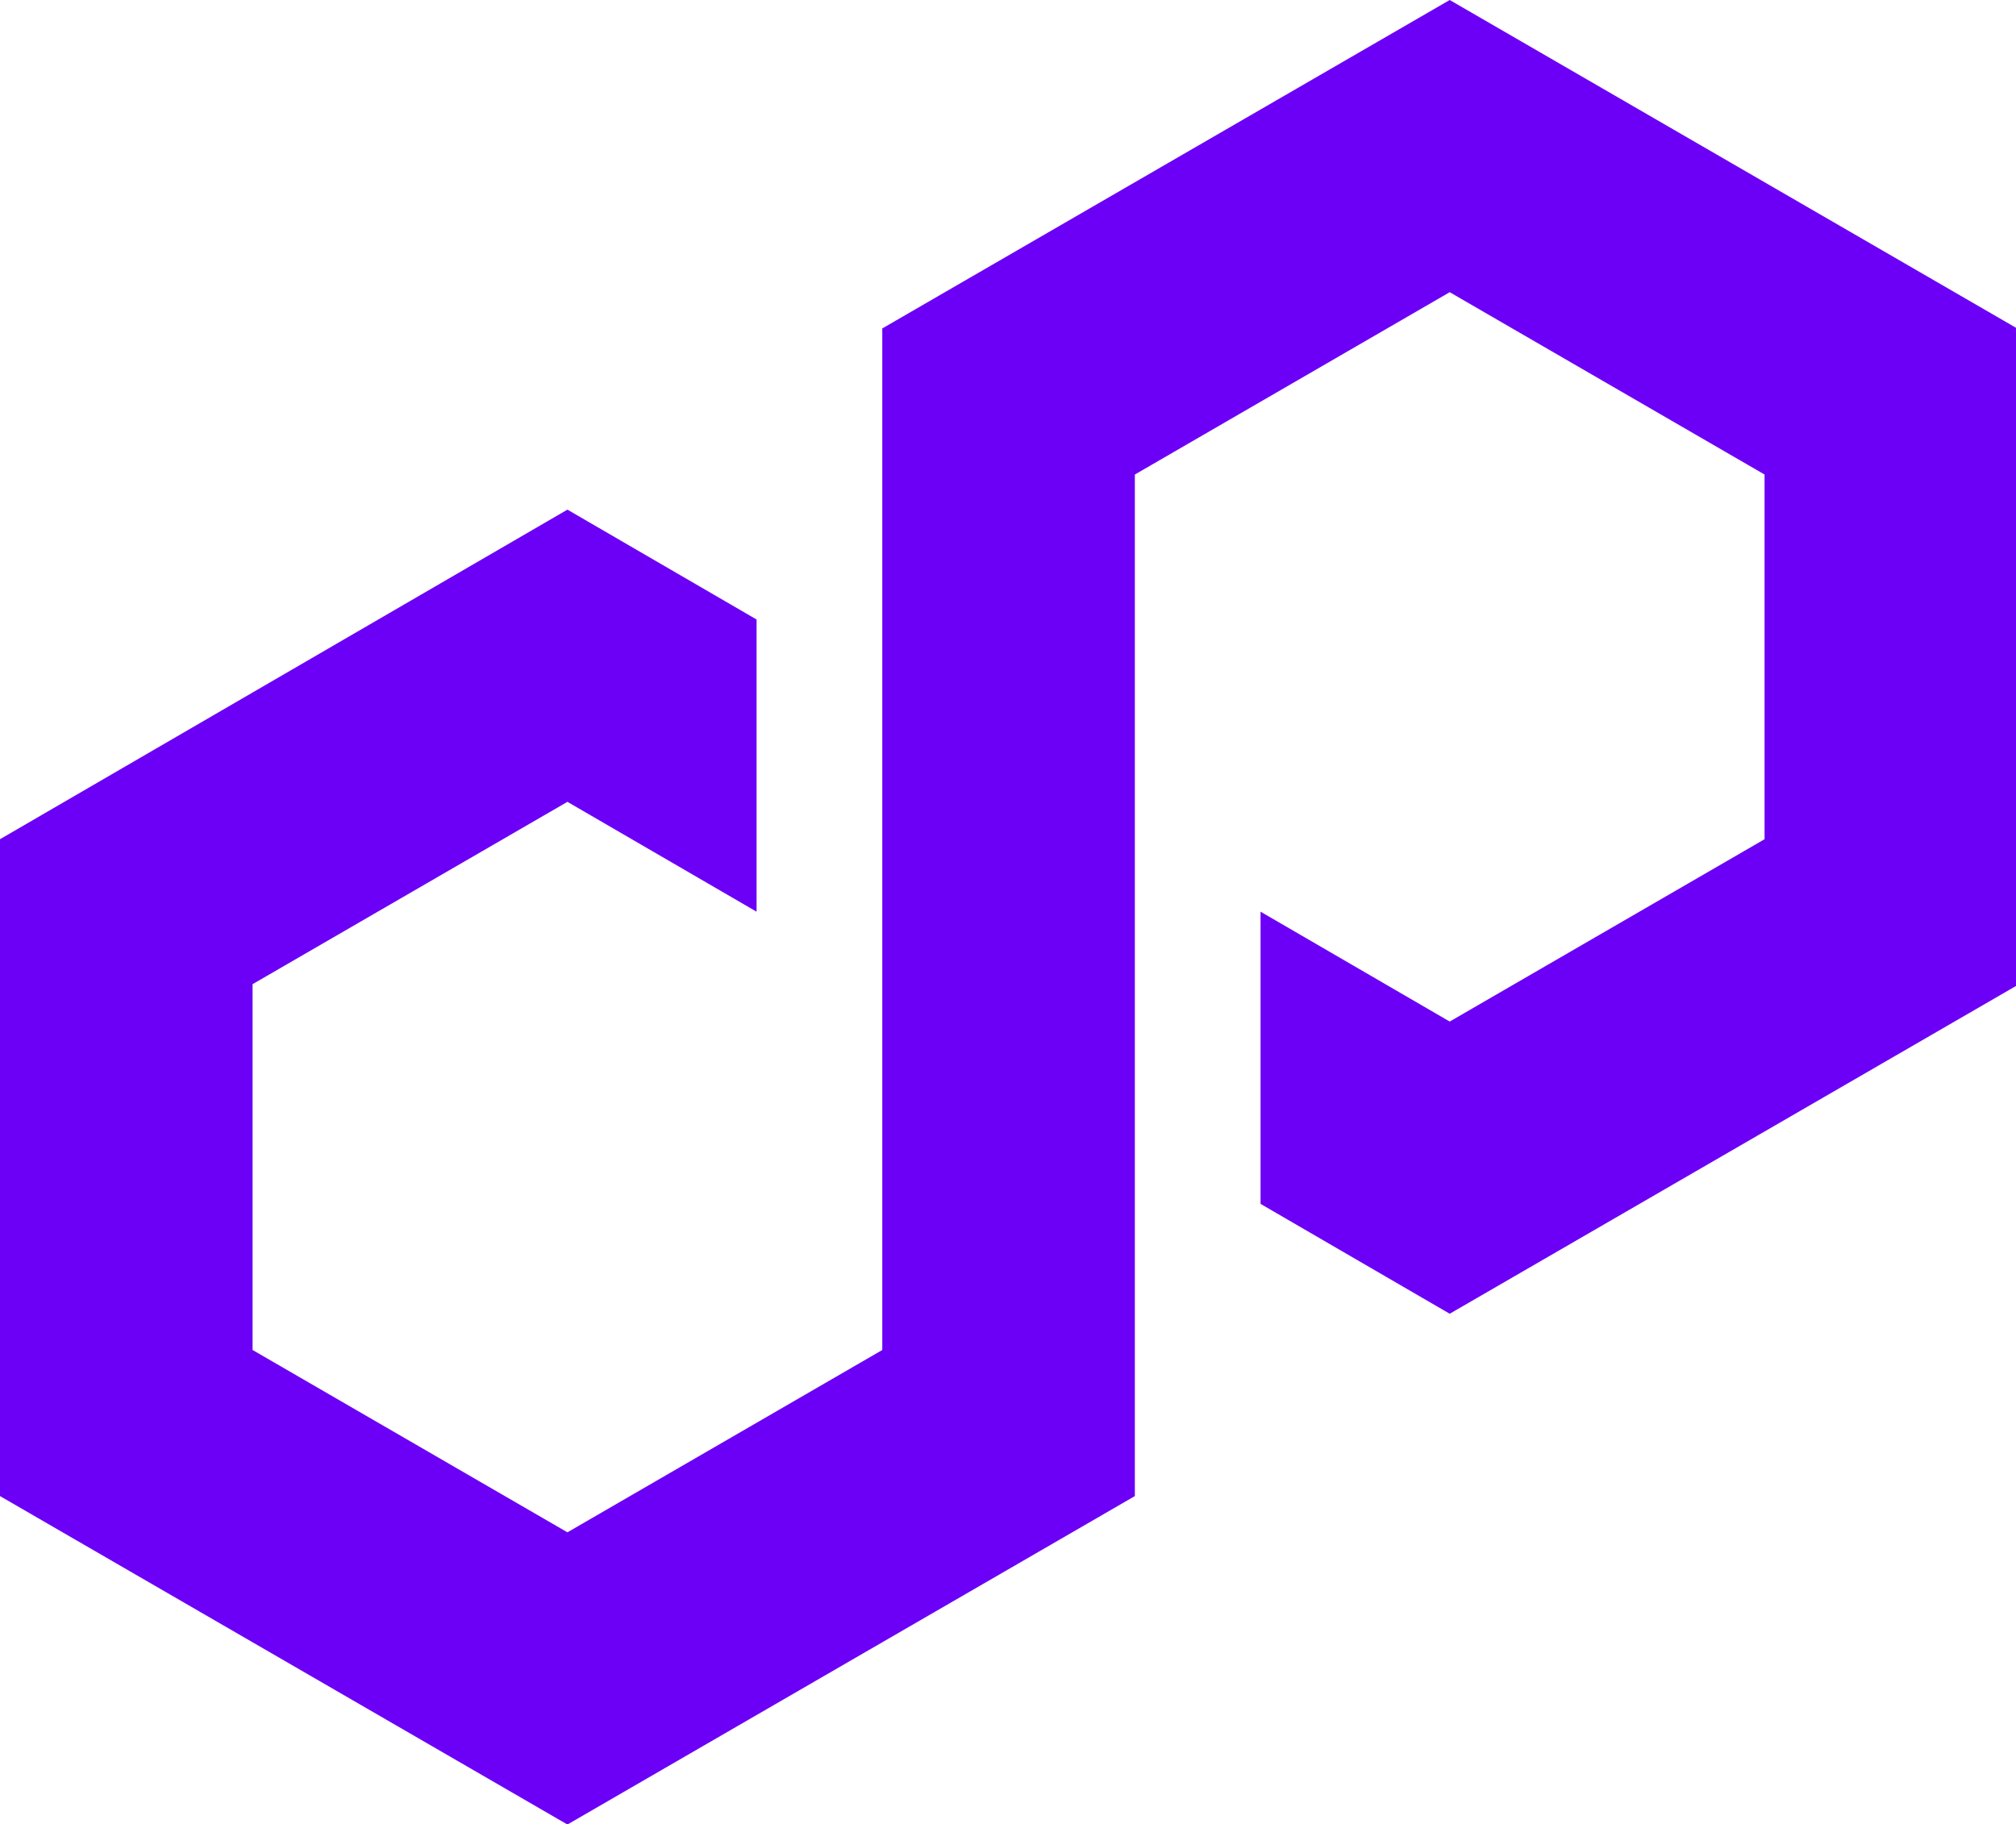
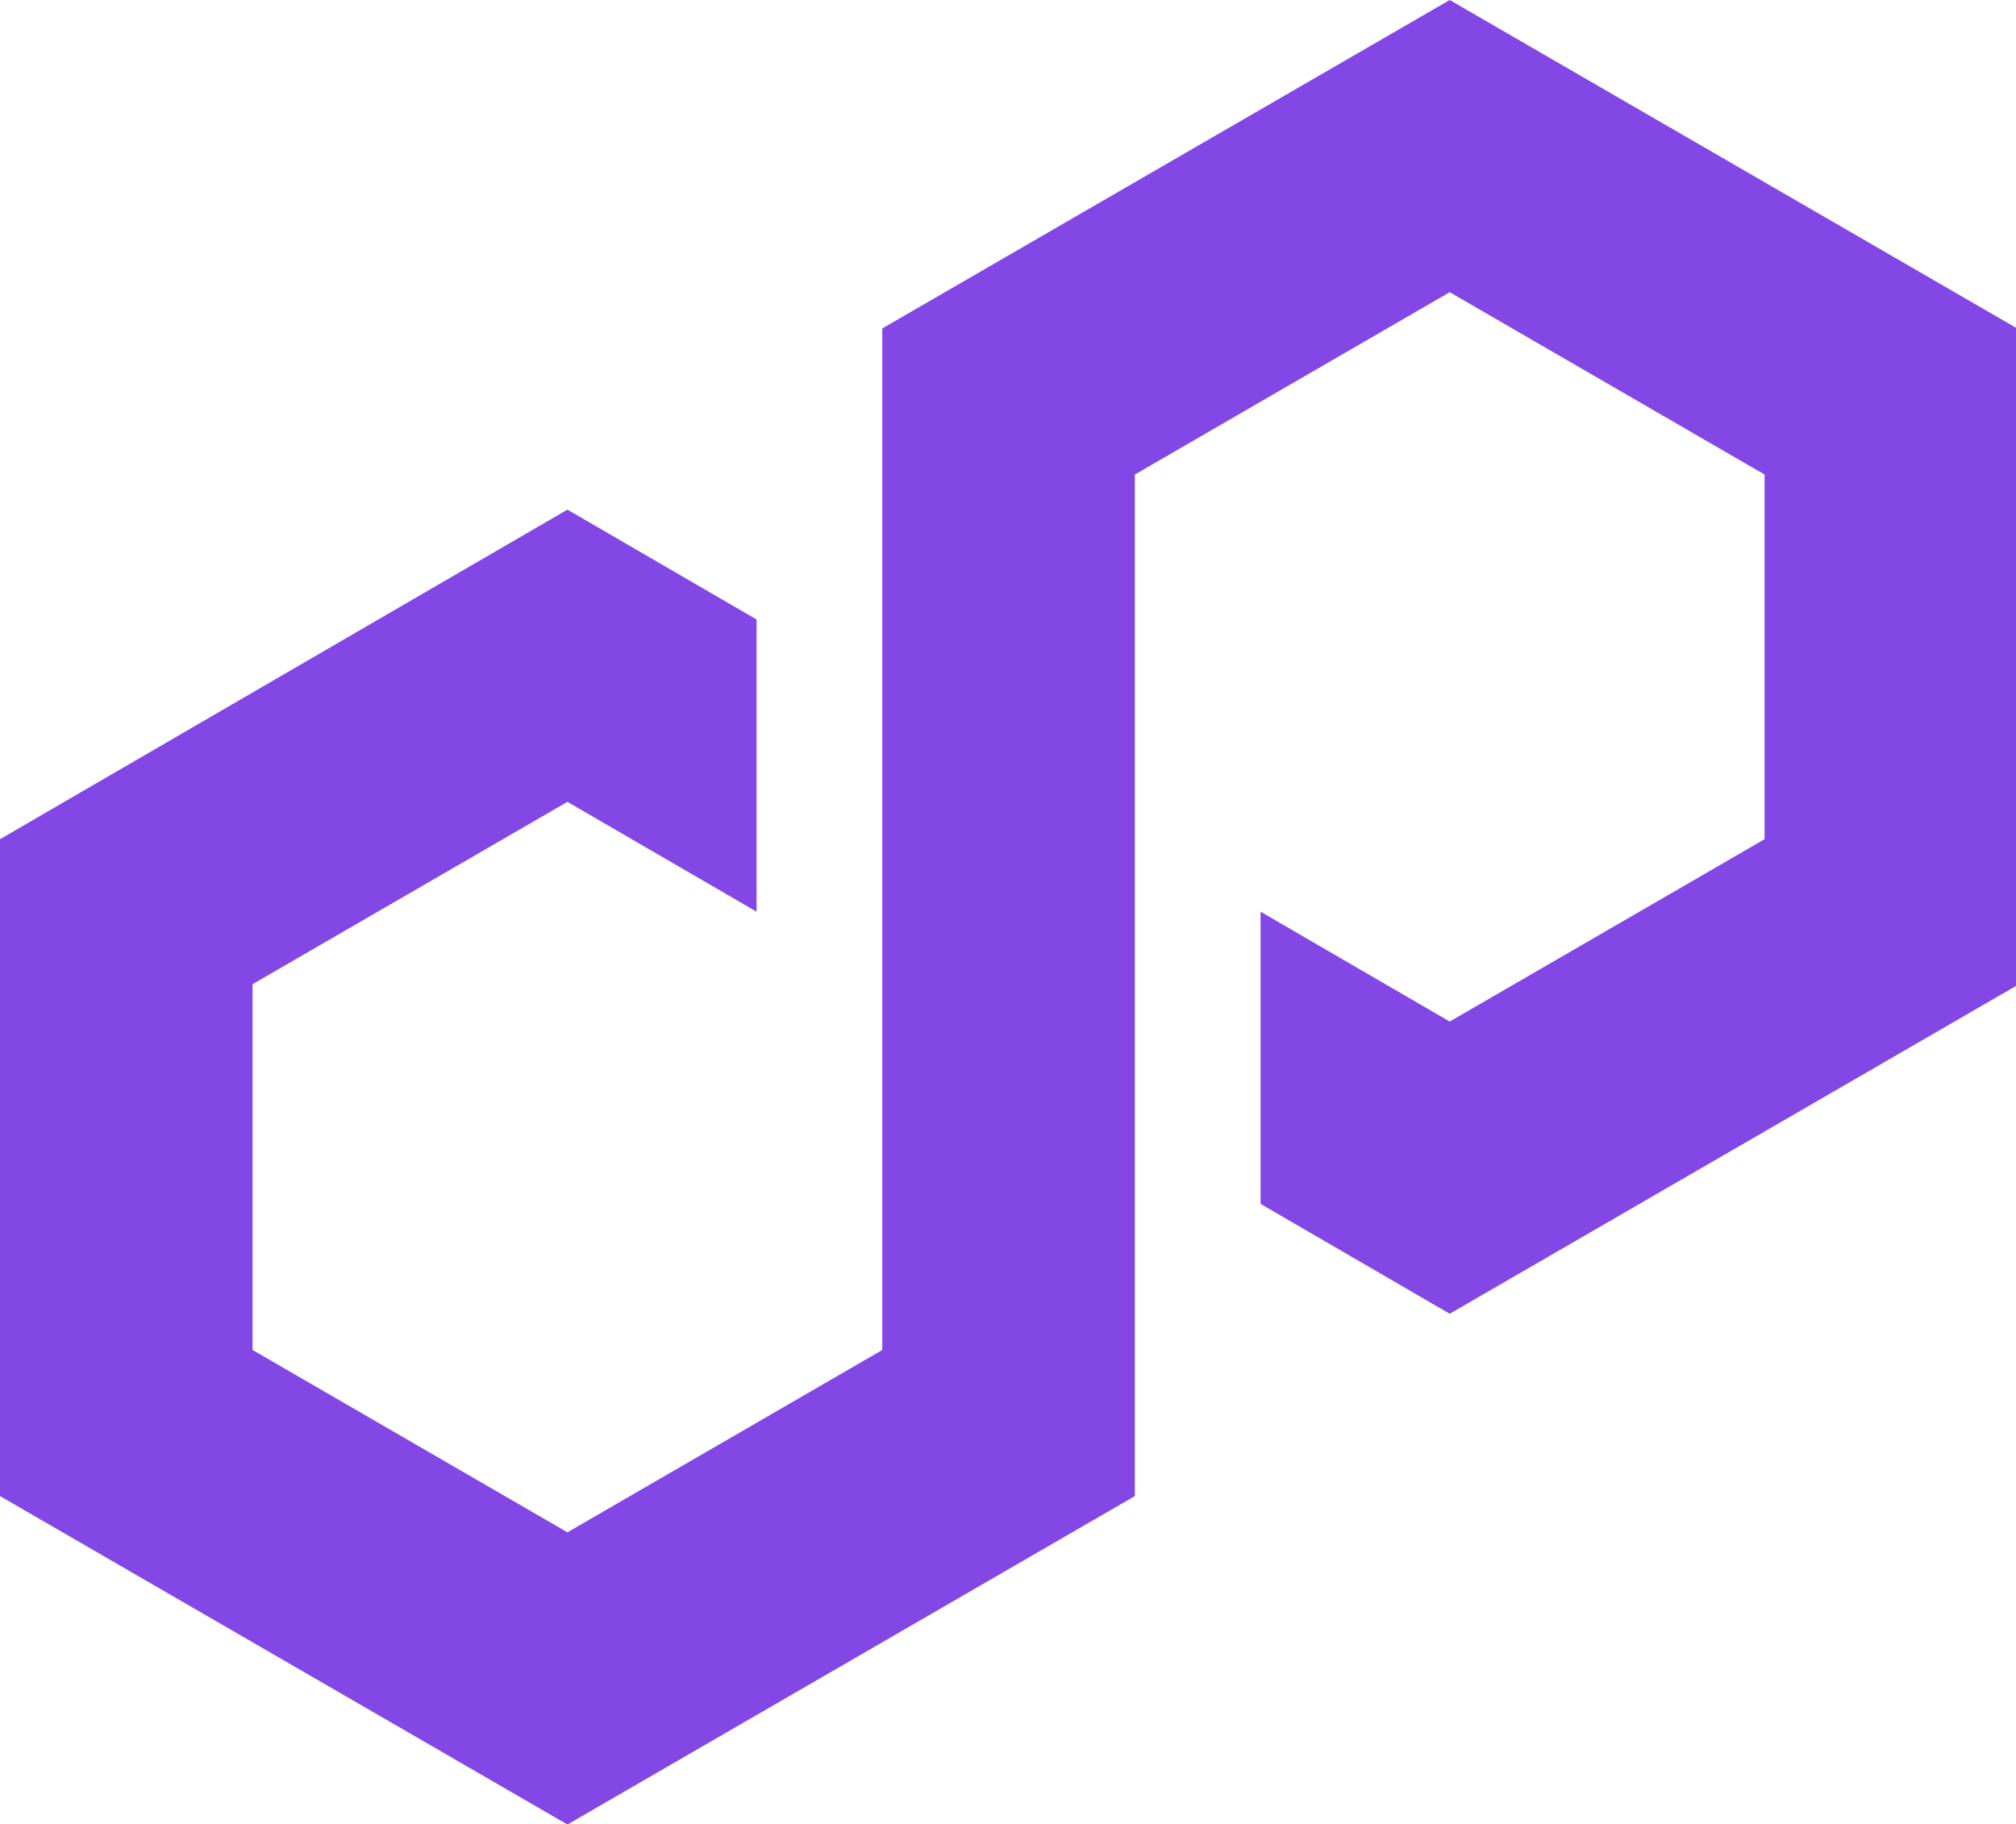
- <svg xmlns="http://www.w3.org/2000/svg" version="1.1" id="Layer_1" x="0px" y="0px" viewBox="0 0 178 161" style="enable-background:new 0 0 178 161;" xml:space="preserve">
-   <style type="text/css">
- 	.st0{fill:#6C00F6;}
- </style>
-   <path class="st0" d="M66.8,54.7l-16.7-9.7L0,74.1v58l50.1,29l50.1-29V41.9L128,25.8l27.8,16.1v32.2L128,90.2l-16.7-9.7v25.8  l16.7,9.7l50.1-29V29L128,0L77.9,29v90.2l-27.8,16.1l-27.8-16.1V86.9l27.8-16.1l16.7,9.7V54.7z" />
+ <svg xmlns="http://www.w3.org/2000/svg" viewBox="0 0 178 161">
+   <path fill="#8247E5" d="M66.8,54.7l-16.7-9.7L0,74.1v58l50.1,29l50.1-29V41.9L128,25.8l27.8,16.1v32.2L128,90.2l-16.7-9.7v25.8l16.7,9.7l50.1-29V29L128,0L77.9,29v90.2l-27.8,16.1l-27.8-16.1V86.9l27.8-16.1l16.7,9.7V54.7z" />
</svg>
